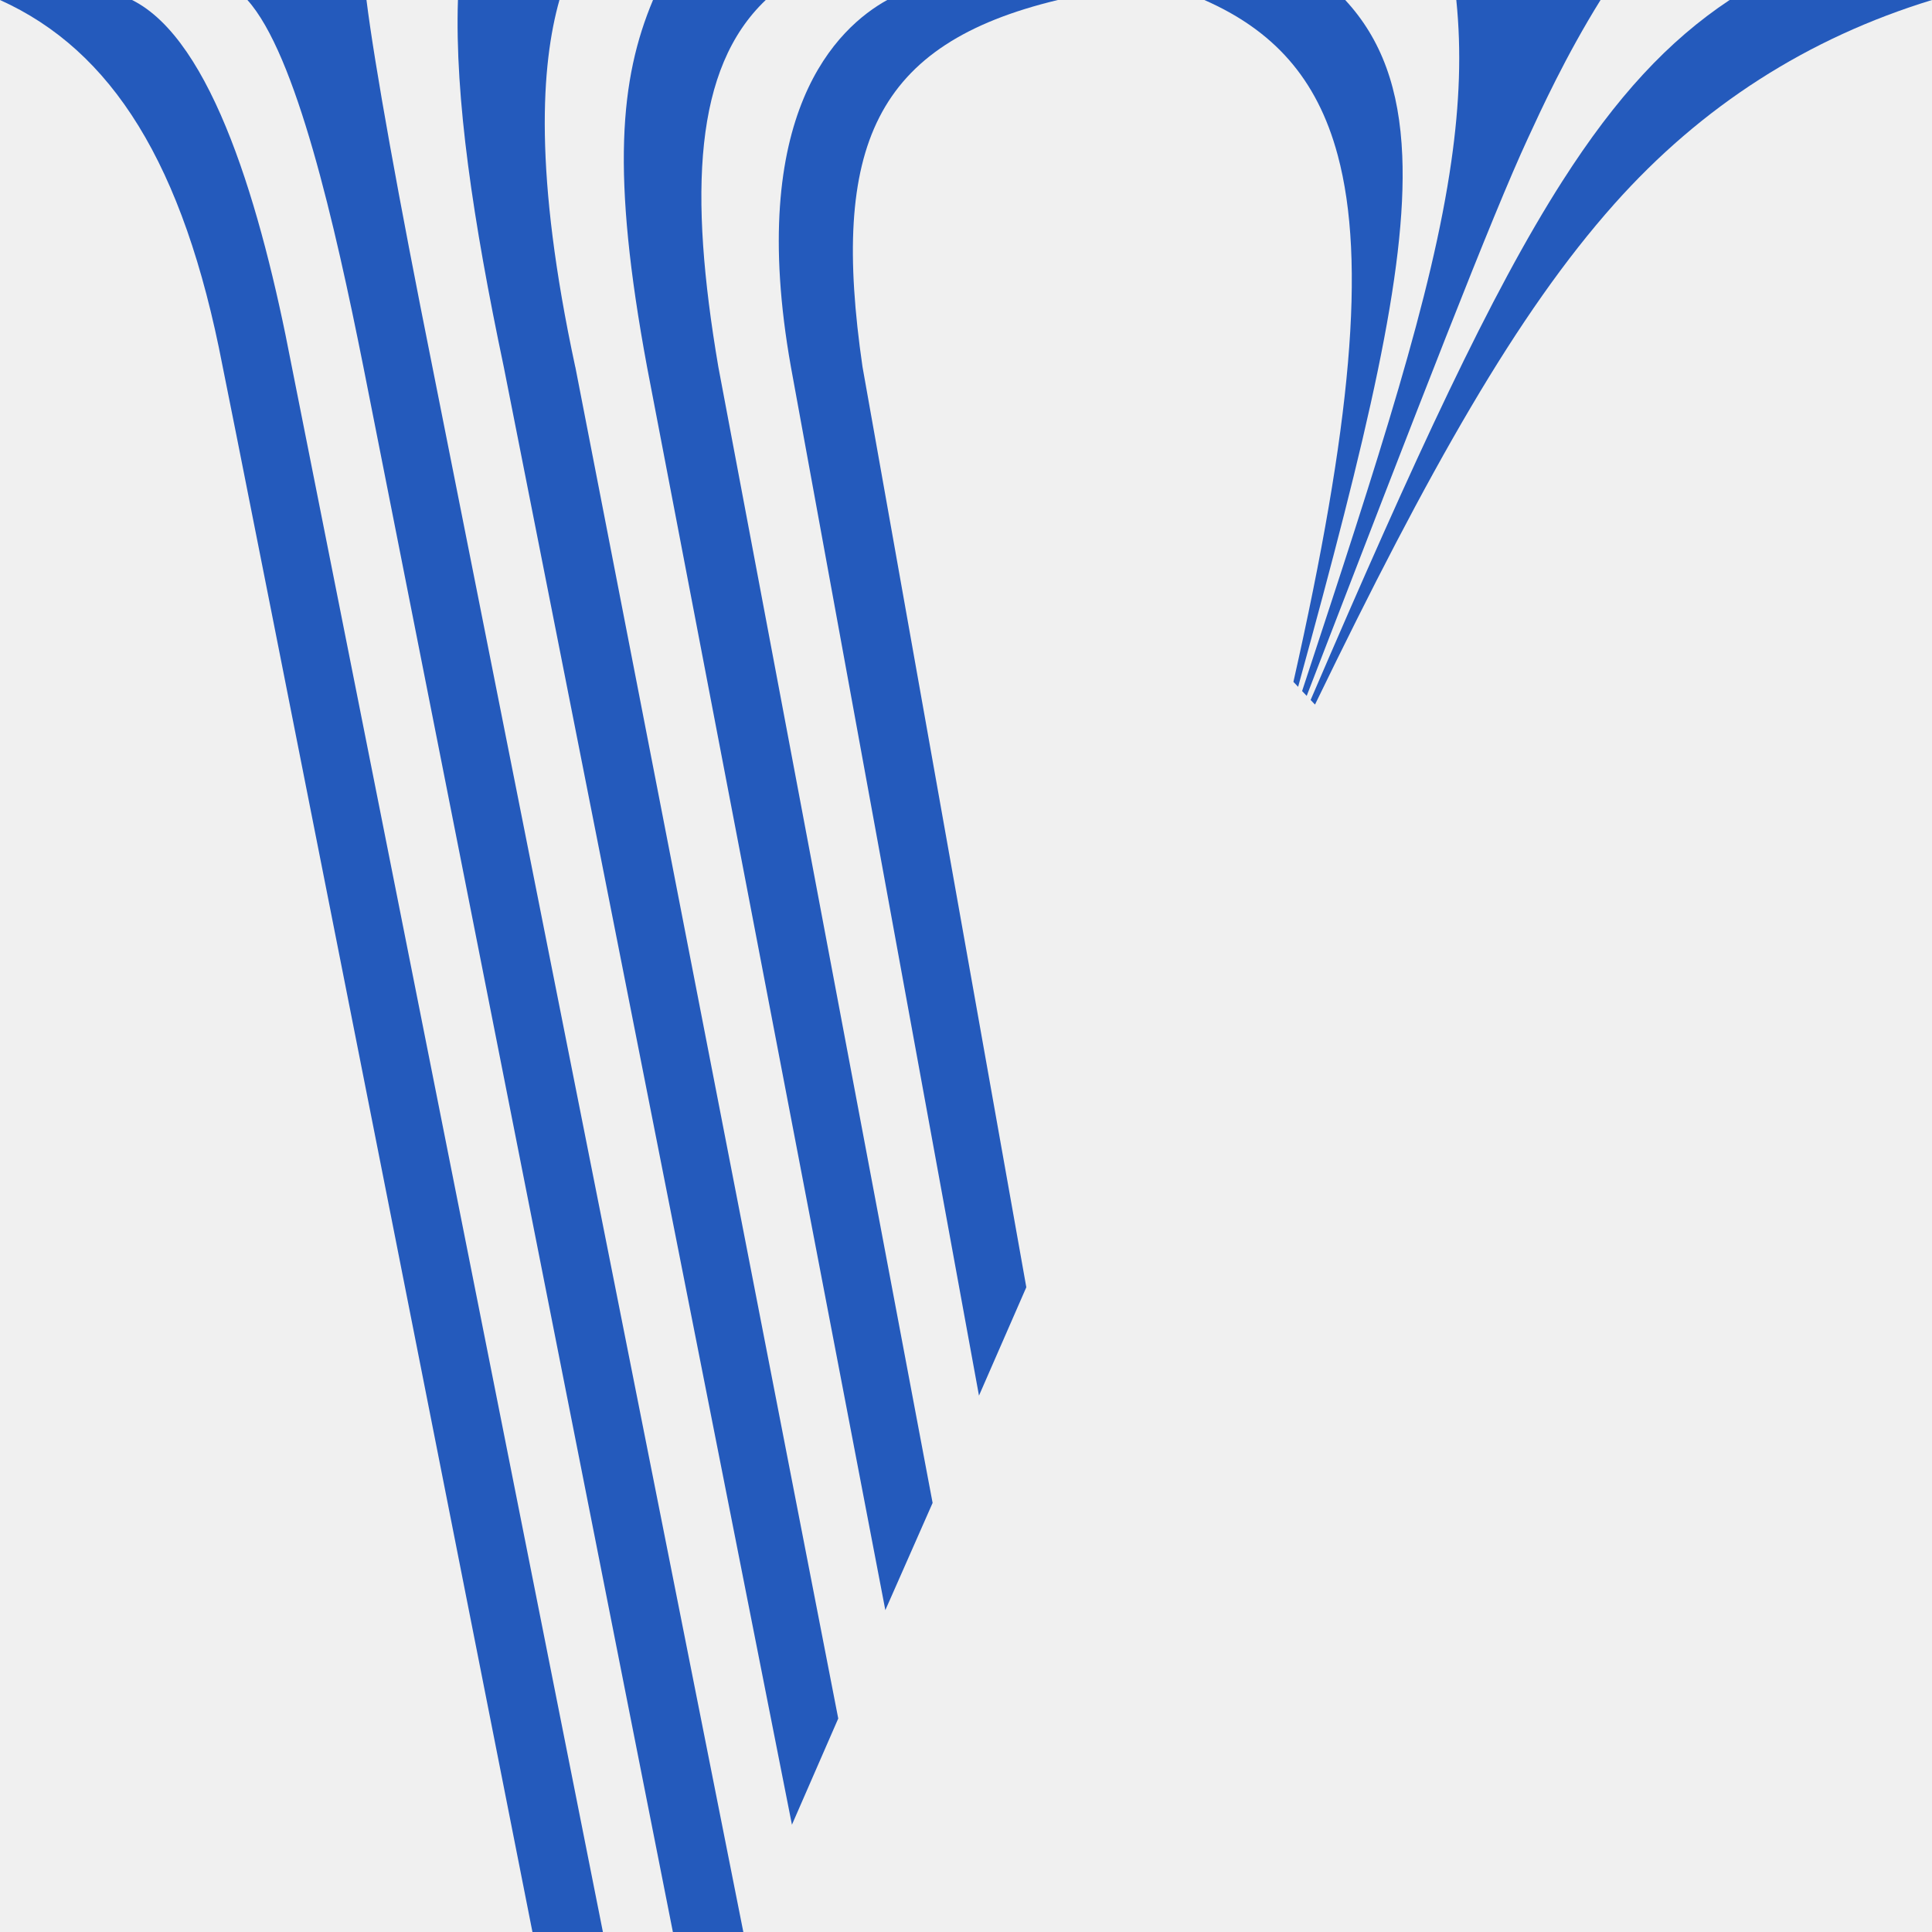
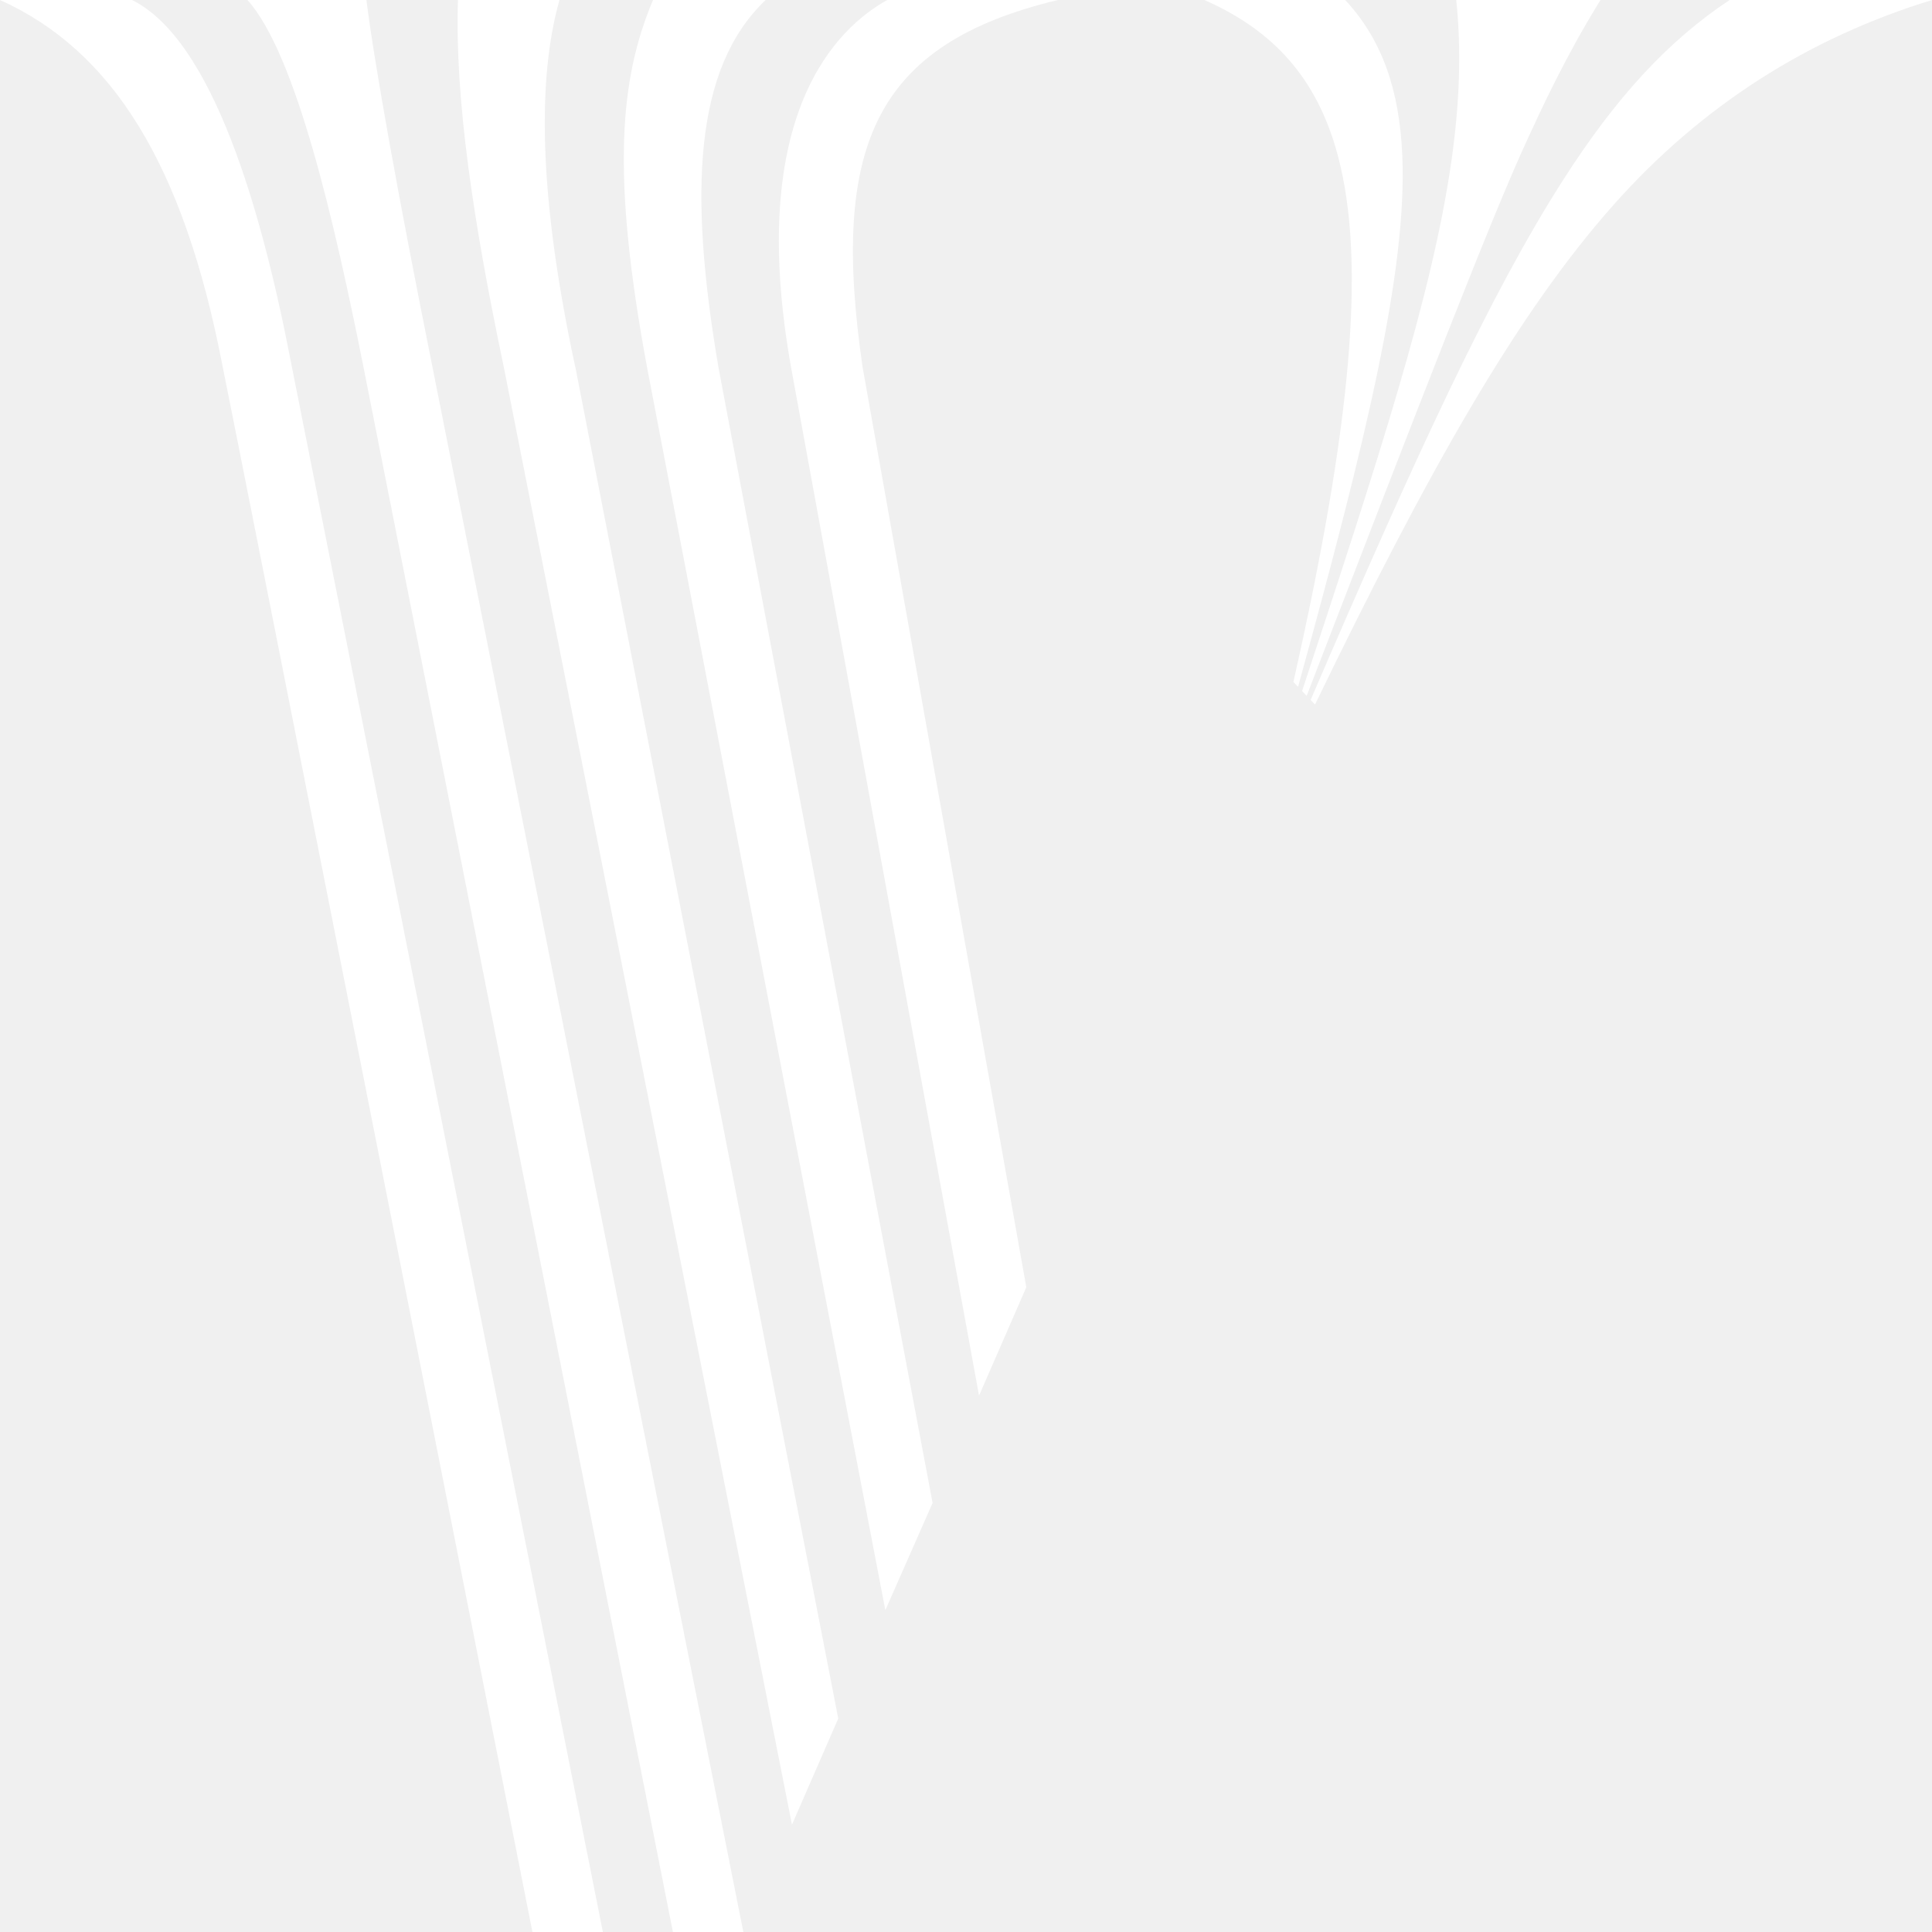
- <svg xmlns="http://www.w3.org/2000/svg" preserveAspectRatio="none" overflow="visible" style="display: block;" width="32" height="32" viewBox="0 0 32 32" fill="none">
+ <svg xmlns="http://www.w3.org/2000/svg" preserveAspectRatio="none" overflow="visible" style="display: block;" width="24" height="24" viewBox="0 0 24 24" fill="none">
  <g id="Group">
-     <path id="Vector" d="M9.528 6.077C8.836 2.861 8.965 1.068 9.266 5.19753e-05H7.585C7.532 1.621 7.833 3.649 8.344 6.077L13.117 30.223L13.884 28.464L9.529 6.077H9.528H9.528Z" fill="#245ABC" />
-     <path id="Vector_2" d="M12.682 5.19753e-05H10.816C10.267 1.306 10.121 2.867 10.717 6.077L14.664 26.669L15.447 24.893L11.898 6.077C11.405 3.181 11.498 1.127 12.682 0.001L12.682 5.19753e-05Z" fill="#245ABC" />
-     <path id="Vector_3" d="M2.187 0H0C1.85 0.834 3.041 2.708 3.686 6.062C3.703 6.099 8.819 32 8.819 32H9.986L4.825 6.031C4.333 3.465 3.521 0.662 2.187 0Z" fill="#245ABC" />
-     <path id="Vector_4" d="M6.069 5.19753e-05H4.098C4.906 0.897 5.546 3.708 6.019 6.077L11.145 32H12.312L7.162 6.077C6.604 3.296 6.203 1.07 6.07 5.19753e-05H6.069Z" fill="#245ABC" />
-     <path id="Vector_5" d="M17.521 5.19753e-05H14.695C13.878 0.453 12.351 1.87 13.1 6.077L16.215 23.116L16.999 21.321L14.286 6.077C13.754 2.425 14.483 0.729 17.521 5.19753e-05Z" fill="#245ABC" />
-     <path id="Vector_6" d="M23.226 2.581C23.18 1.474 22.883 0.649 22.281 5.19753e-05H19.948C21.079 0.497 21.812 1.283 22.157 2.571C22.633 4.343 22.377 7.065 21.423 11.294L21.501 11.376C22.639 7.236 23.305 4.488 23.226 2.581Z" fill="#245ABC" />
-     <path id="Vector_7" d="M26.51 5.19753e-05H24.121C24.208 0.845 24.176 1.717 24.038 2.677C23.722 4.888 22.845 7.564 21.567 11.446L21.643 11.526C23.509 6.687 24.711 3.576 25.304 2.297C25.527 1.814 25.929 0.935 26.51 5.19753e-05Z" fill="#245ABC" />
-     <path id="Vector_8" d="M28.648 5.19753e-05C27.632 0.675 26.77 1.605 25.88 2.997C24.686 4.863 23.443 7.562 21.708 11.594L21.78 11.669V11.671C23.668 7.774 25.13 5.185 26.736 3.381C28.185 1.753 29.945 0.629 32 5.19753e-05H28.648Z" fill="#245ABC" />
+     <path id="Vector" d="M7.146 4.558C6.627 2.146 6.724 0.801 6.95 5.19753e-05H5.689C5.649 1.216 5.875 2.737 6.258 4.558L9.838 22.667L10.413 21.348L7.147 4.558H7.146H7.146Z" fill="white" />
+     <path id="Vector_2" d="M9.512 5.19753e-05H8.112C7.7 0.979 7.591 2.15 8.037 4.558L10.998 20.002L11.585 18.67L8.924 4.558C8.554 2.386 8.623 0.845 9.511 0L9.512 5.19753e-05Z" fill="white" />
+     <path id="Vector_3" d="M1.64 0H0C1.388 0.625 2.281 2.031 2.764 4.546C2.777 4.574 6.614 24 6.614 24H7.489L3.619 4.523C3.25 2.598 2.64 0.497 1.64 0Z" fill="white" />
+     <path id="Vector_4" d="M4.552 5.19753e-05H3.074C3.68 0.673 4.16 2.781 4.515 4.558L8.359 24H9.234L5.372 4.558C4.953 2.472 4.652 0.803 4.552 5.19753e-05H4.552Z" fill="white" />
+     <path id="Vector_5" d="M13.141 5.19753e-05H11.022C10.409 0.34 9.264 1.403 9.826 4.558L12.162 17.337L12.749 15.991L10.715 4.558C10.316 1.818 10.862 0.547 13.141 5.19753e-05Z" fill="white" />
+     <path id="Vector_6" d="M17.42 1.936C17.385 1.105 17.162 0.487 16.711 5.19753e-05H14.961C15.809 0.373 16.359 0.962 16.618 1.928C16.974 3.257 16.783 5.299 16.067 8.471L16.125 8.532C16.979 5.427 17.479 3.366 17.42 1.936Z" fill="white" />
+     <path id="Vector_7" d="M19.882 5.19753e-05H18.09C18.156 0.634 18.132 1.288 18.029 2.007C17.791 3.666 17.134 5.673 16.175 8.584L16.232 8.644C17.632 5.015 18.533 2.682 18.978 1.723C19.145 1.361 19.447 0.701 19.882 5.19753e-05Z" fill="white" />
+     <path id="Vector_8" d="M21.486 5.19753e-05C20.724 0.506 20.077 1.203 19.41 2.248C18.515 3.647 17.582 5.671 16.281 8.695L16.335 8.752V8.753C17.751 5.83 18.848 3.889 20.052 2.536C21.139 1.315 22.459 0.472 24 5.19753e-05H21.486Z" fill="white" />
  </g>
</svg>
